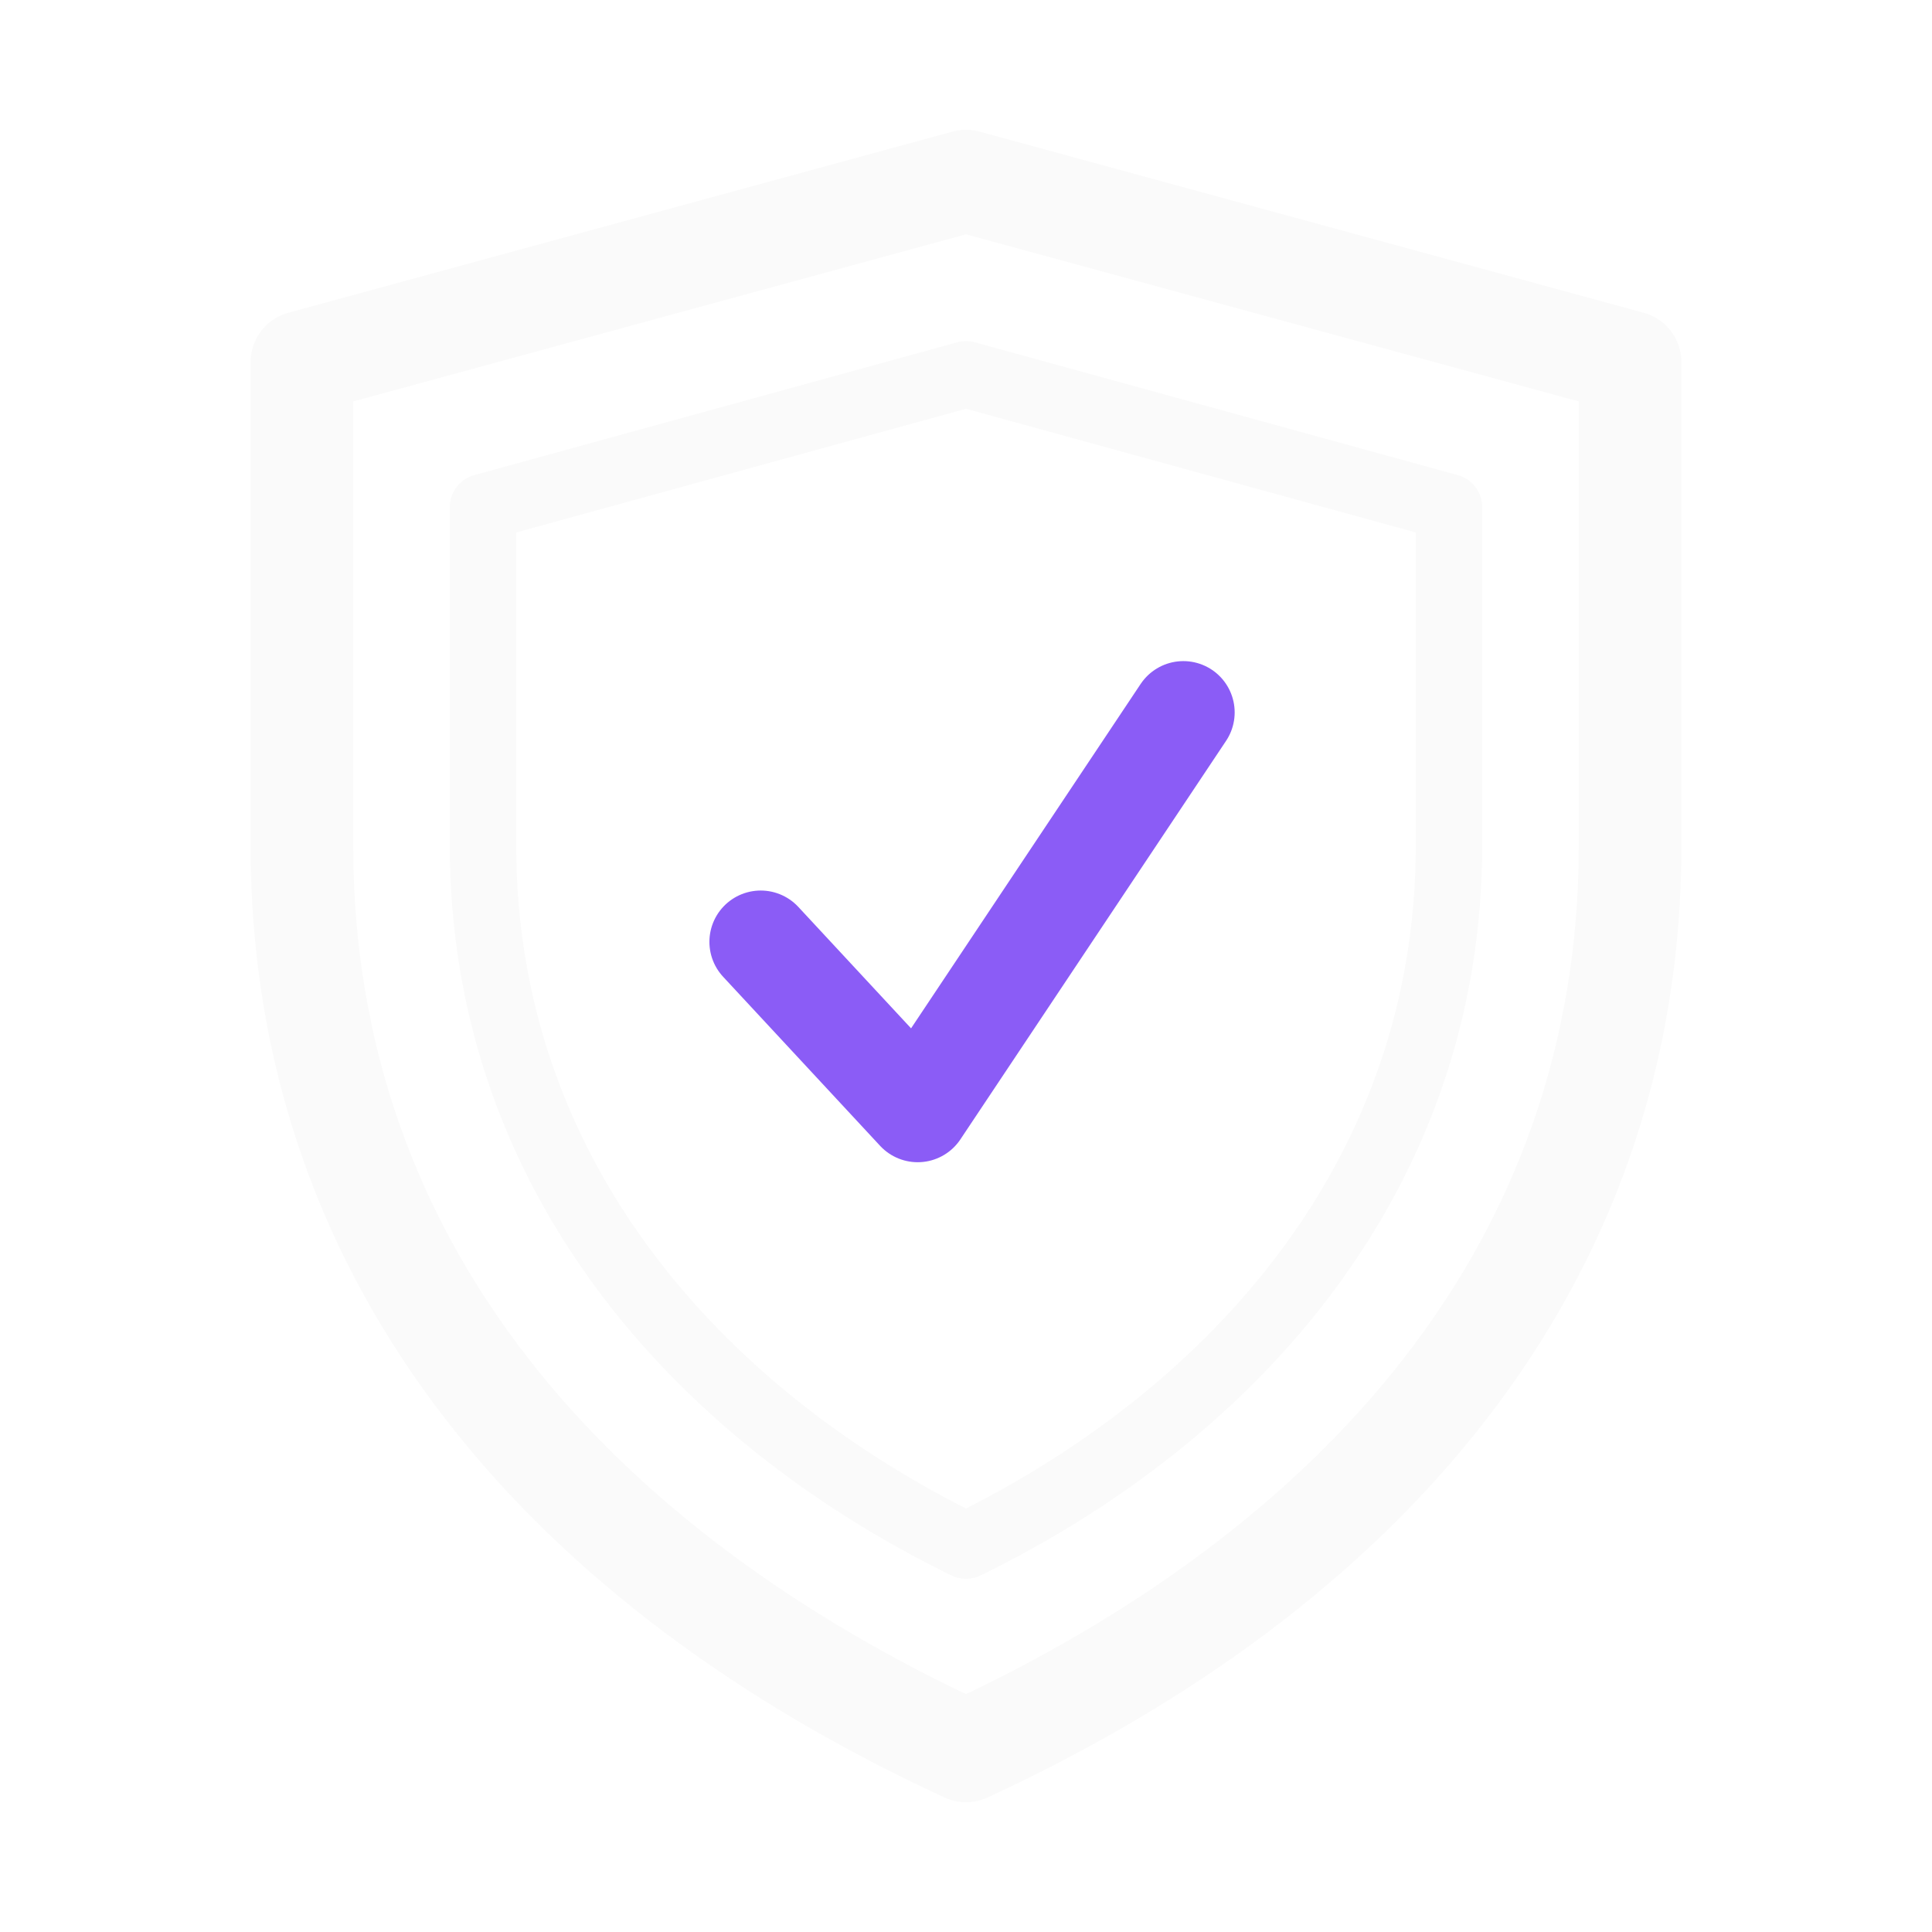
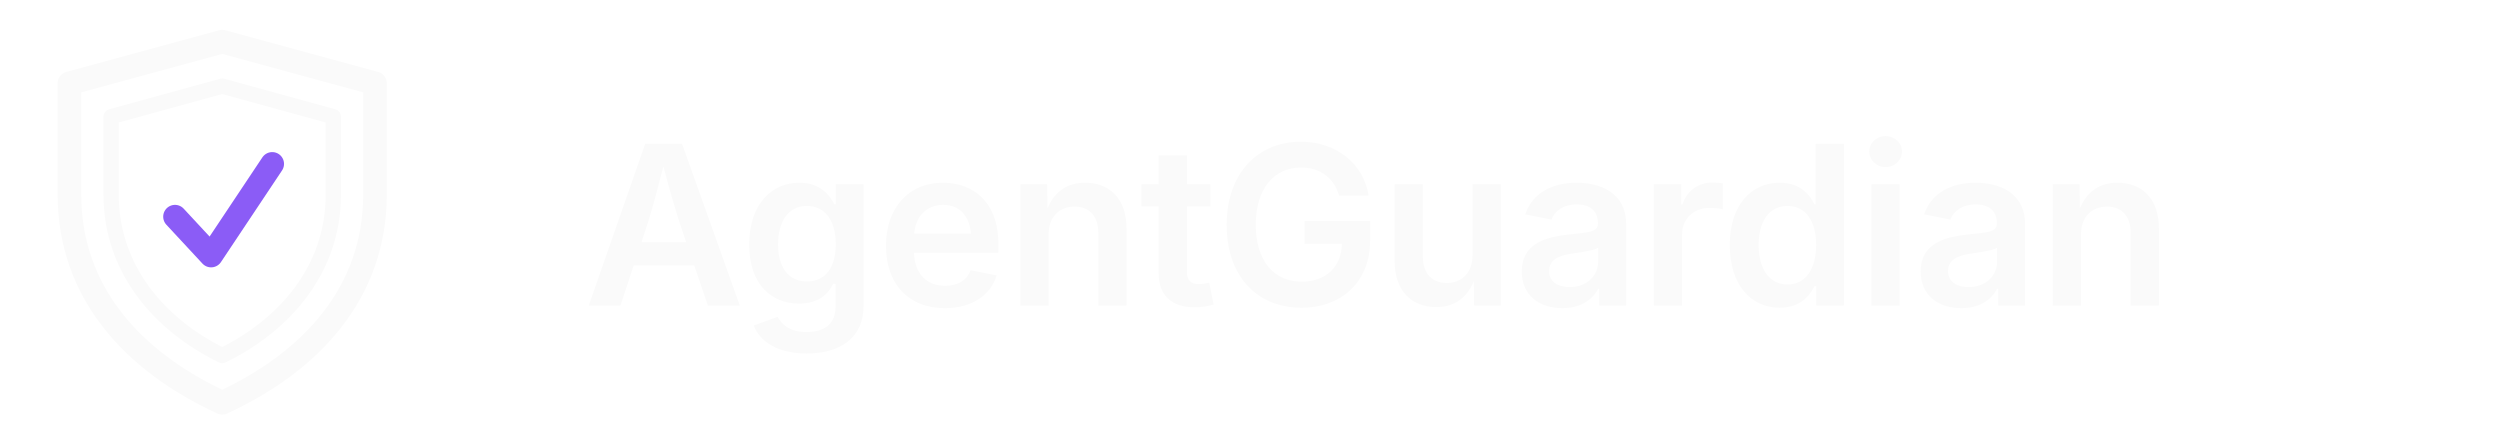
- <svg xmlns="http://www.w3.org/2000/svg" viewBox="0 0 32 32" fill="none" stroke="#FAFAFA" stroke-width="1.7" stroke-linecap="round" stroke-linejoin="round" role="img" aria-label="AgentGuardian">
+ <svg xmlns="http://www.w3.org/2000/svg" viewBox="0 0 180 32" fill="none" stroke="#FAFAFA" stroke-width="1.7" stroke-linecap="round" stroke-linejoin="round" role="img" aria-label="AgentGuardian">
  <path d="M16 3 L27 6 V14 C27 21 22.5 26 16 29 C9.5 26 5 21 5 14 V6 Z" />
  <path d="M16 6.2 L24 8.4 V14 C24 19.4 20.5 23.4 16 25.6 C11.5 23.4 8 19.4 8 14 V8.4 Z" stroke-width="1.1" />
  <path d="M12.6 15.6 L15.2 18.4 L19.6 11.8" stroke="#8B5CF6" />
+   <text x="42" y="22" fill="#FAFAFA" stroke="none" font-family="'Inter', system-ui, -apple-system, 'Segoe UI', sans-serif" font-size="16" font-weight="600" letter-spacing="-0.01em">AgentGuardian</text>
</svg>
